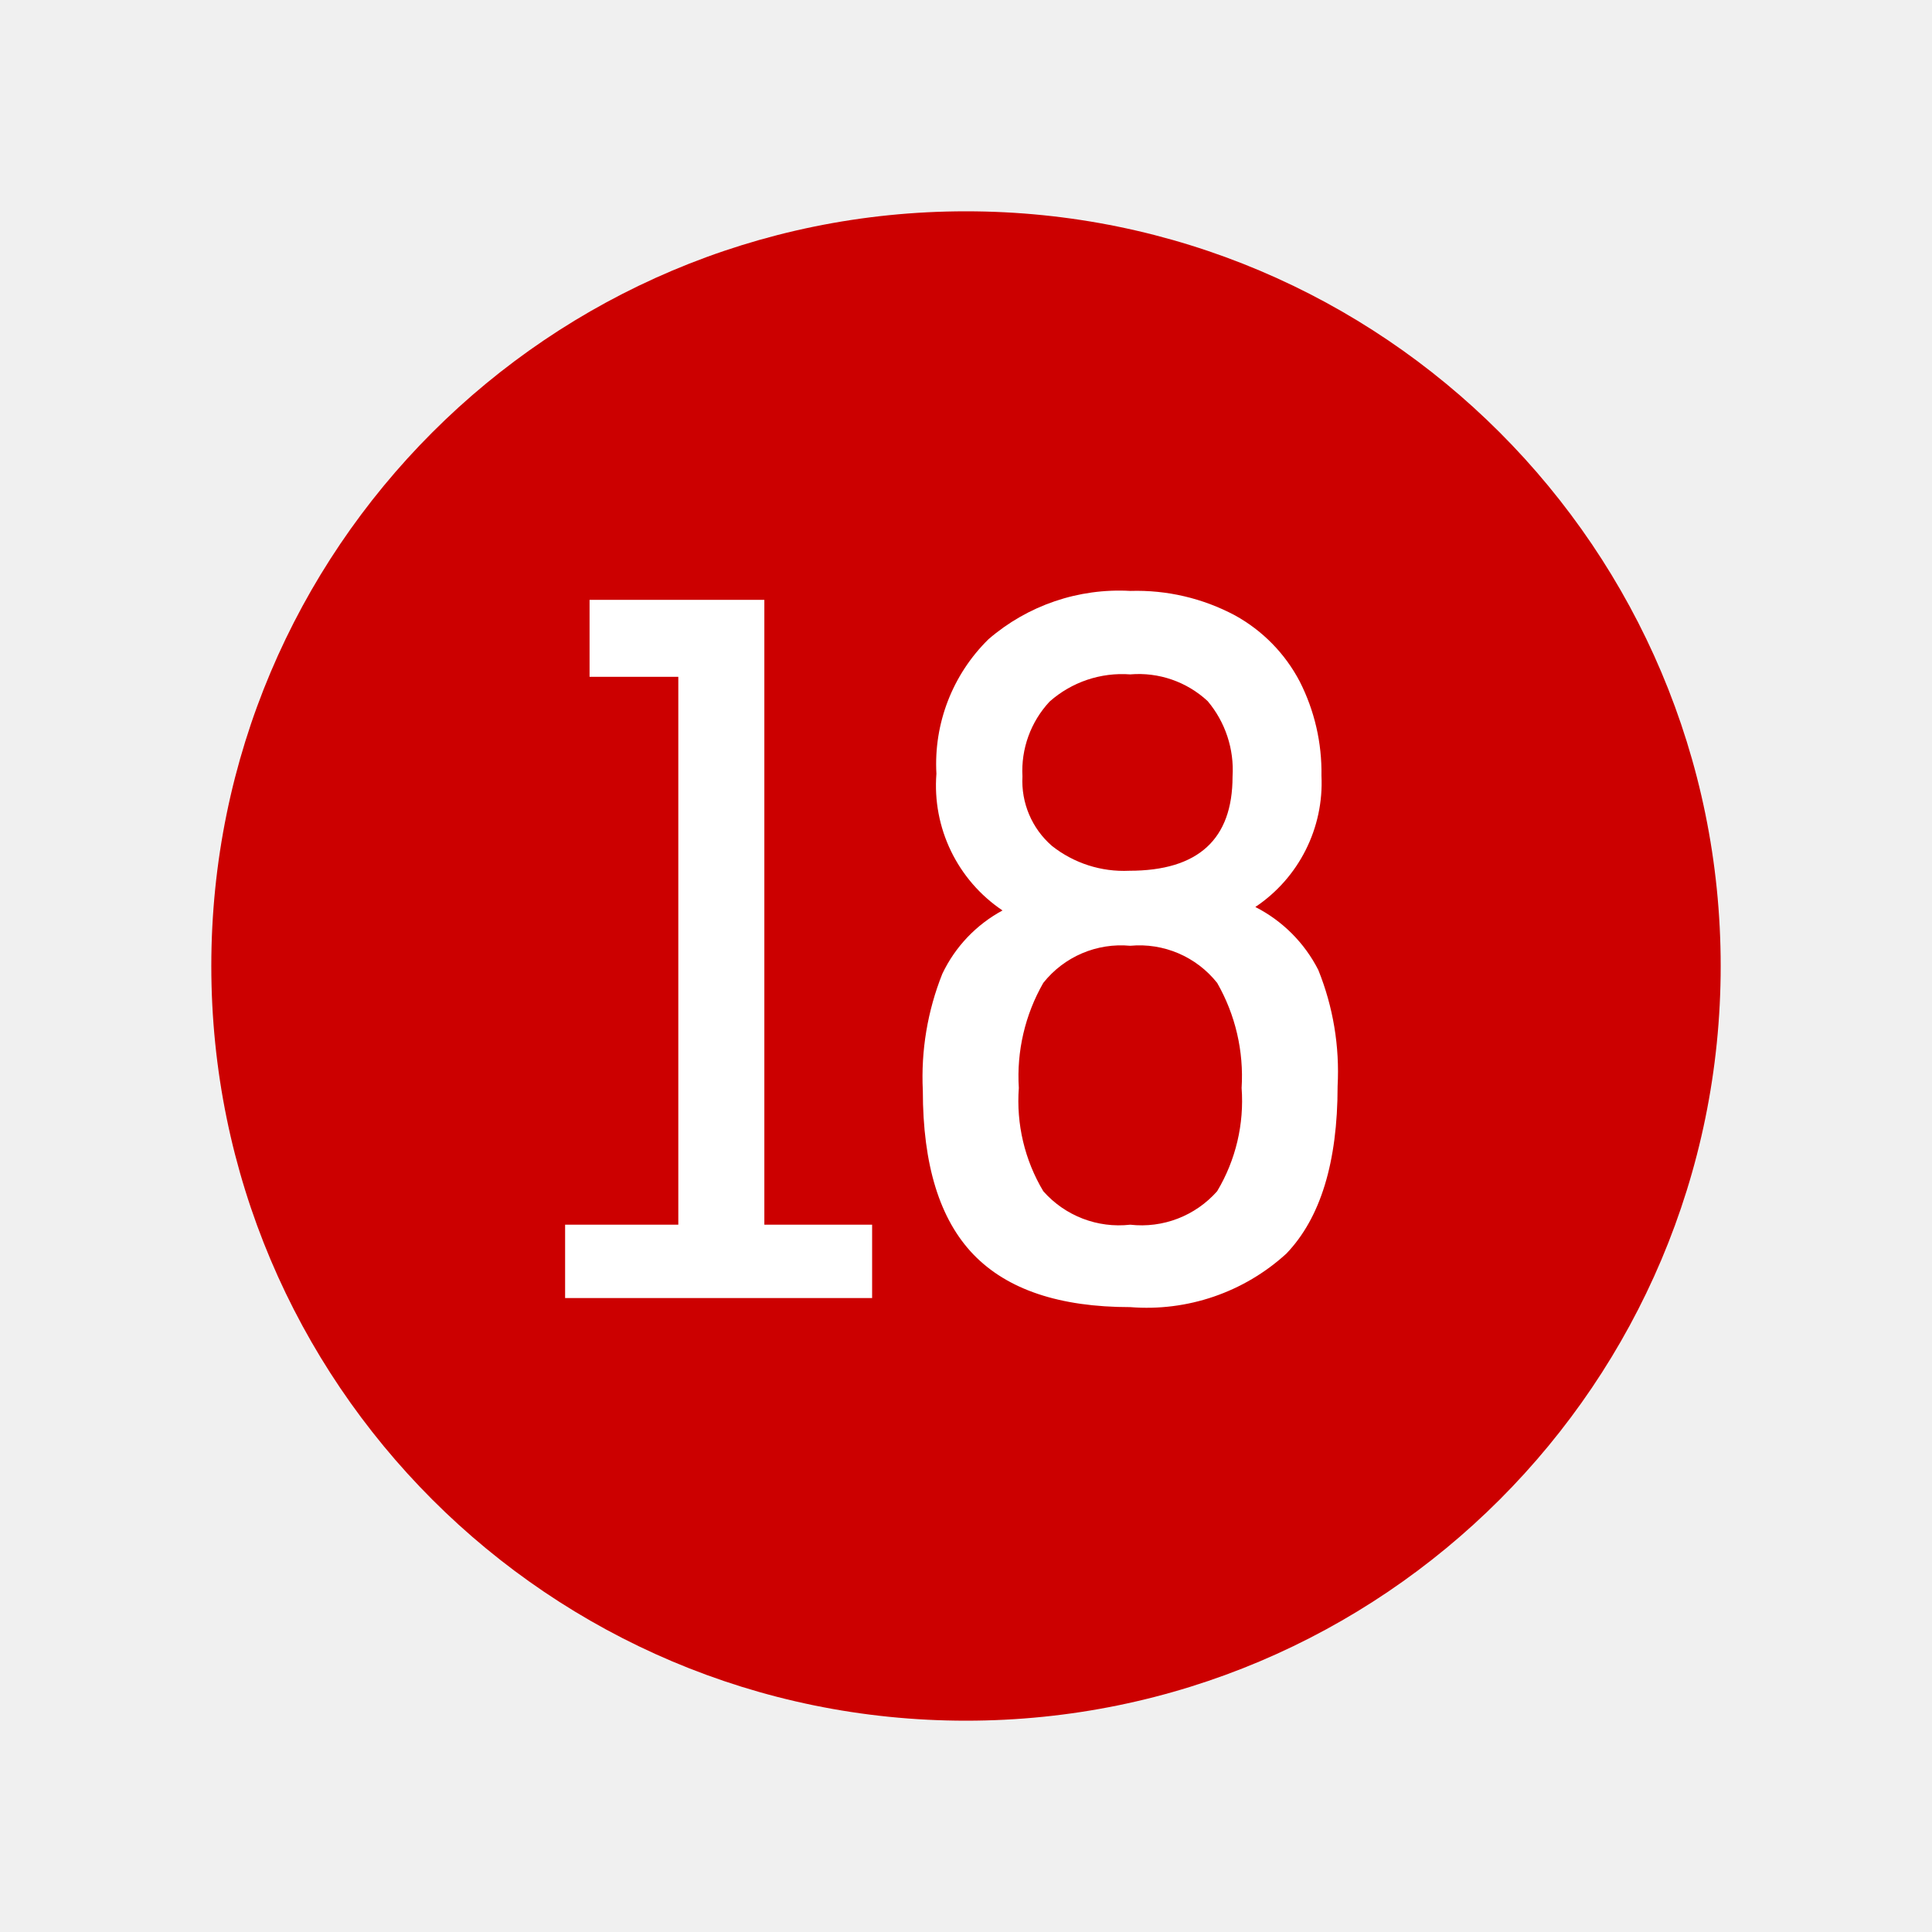
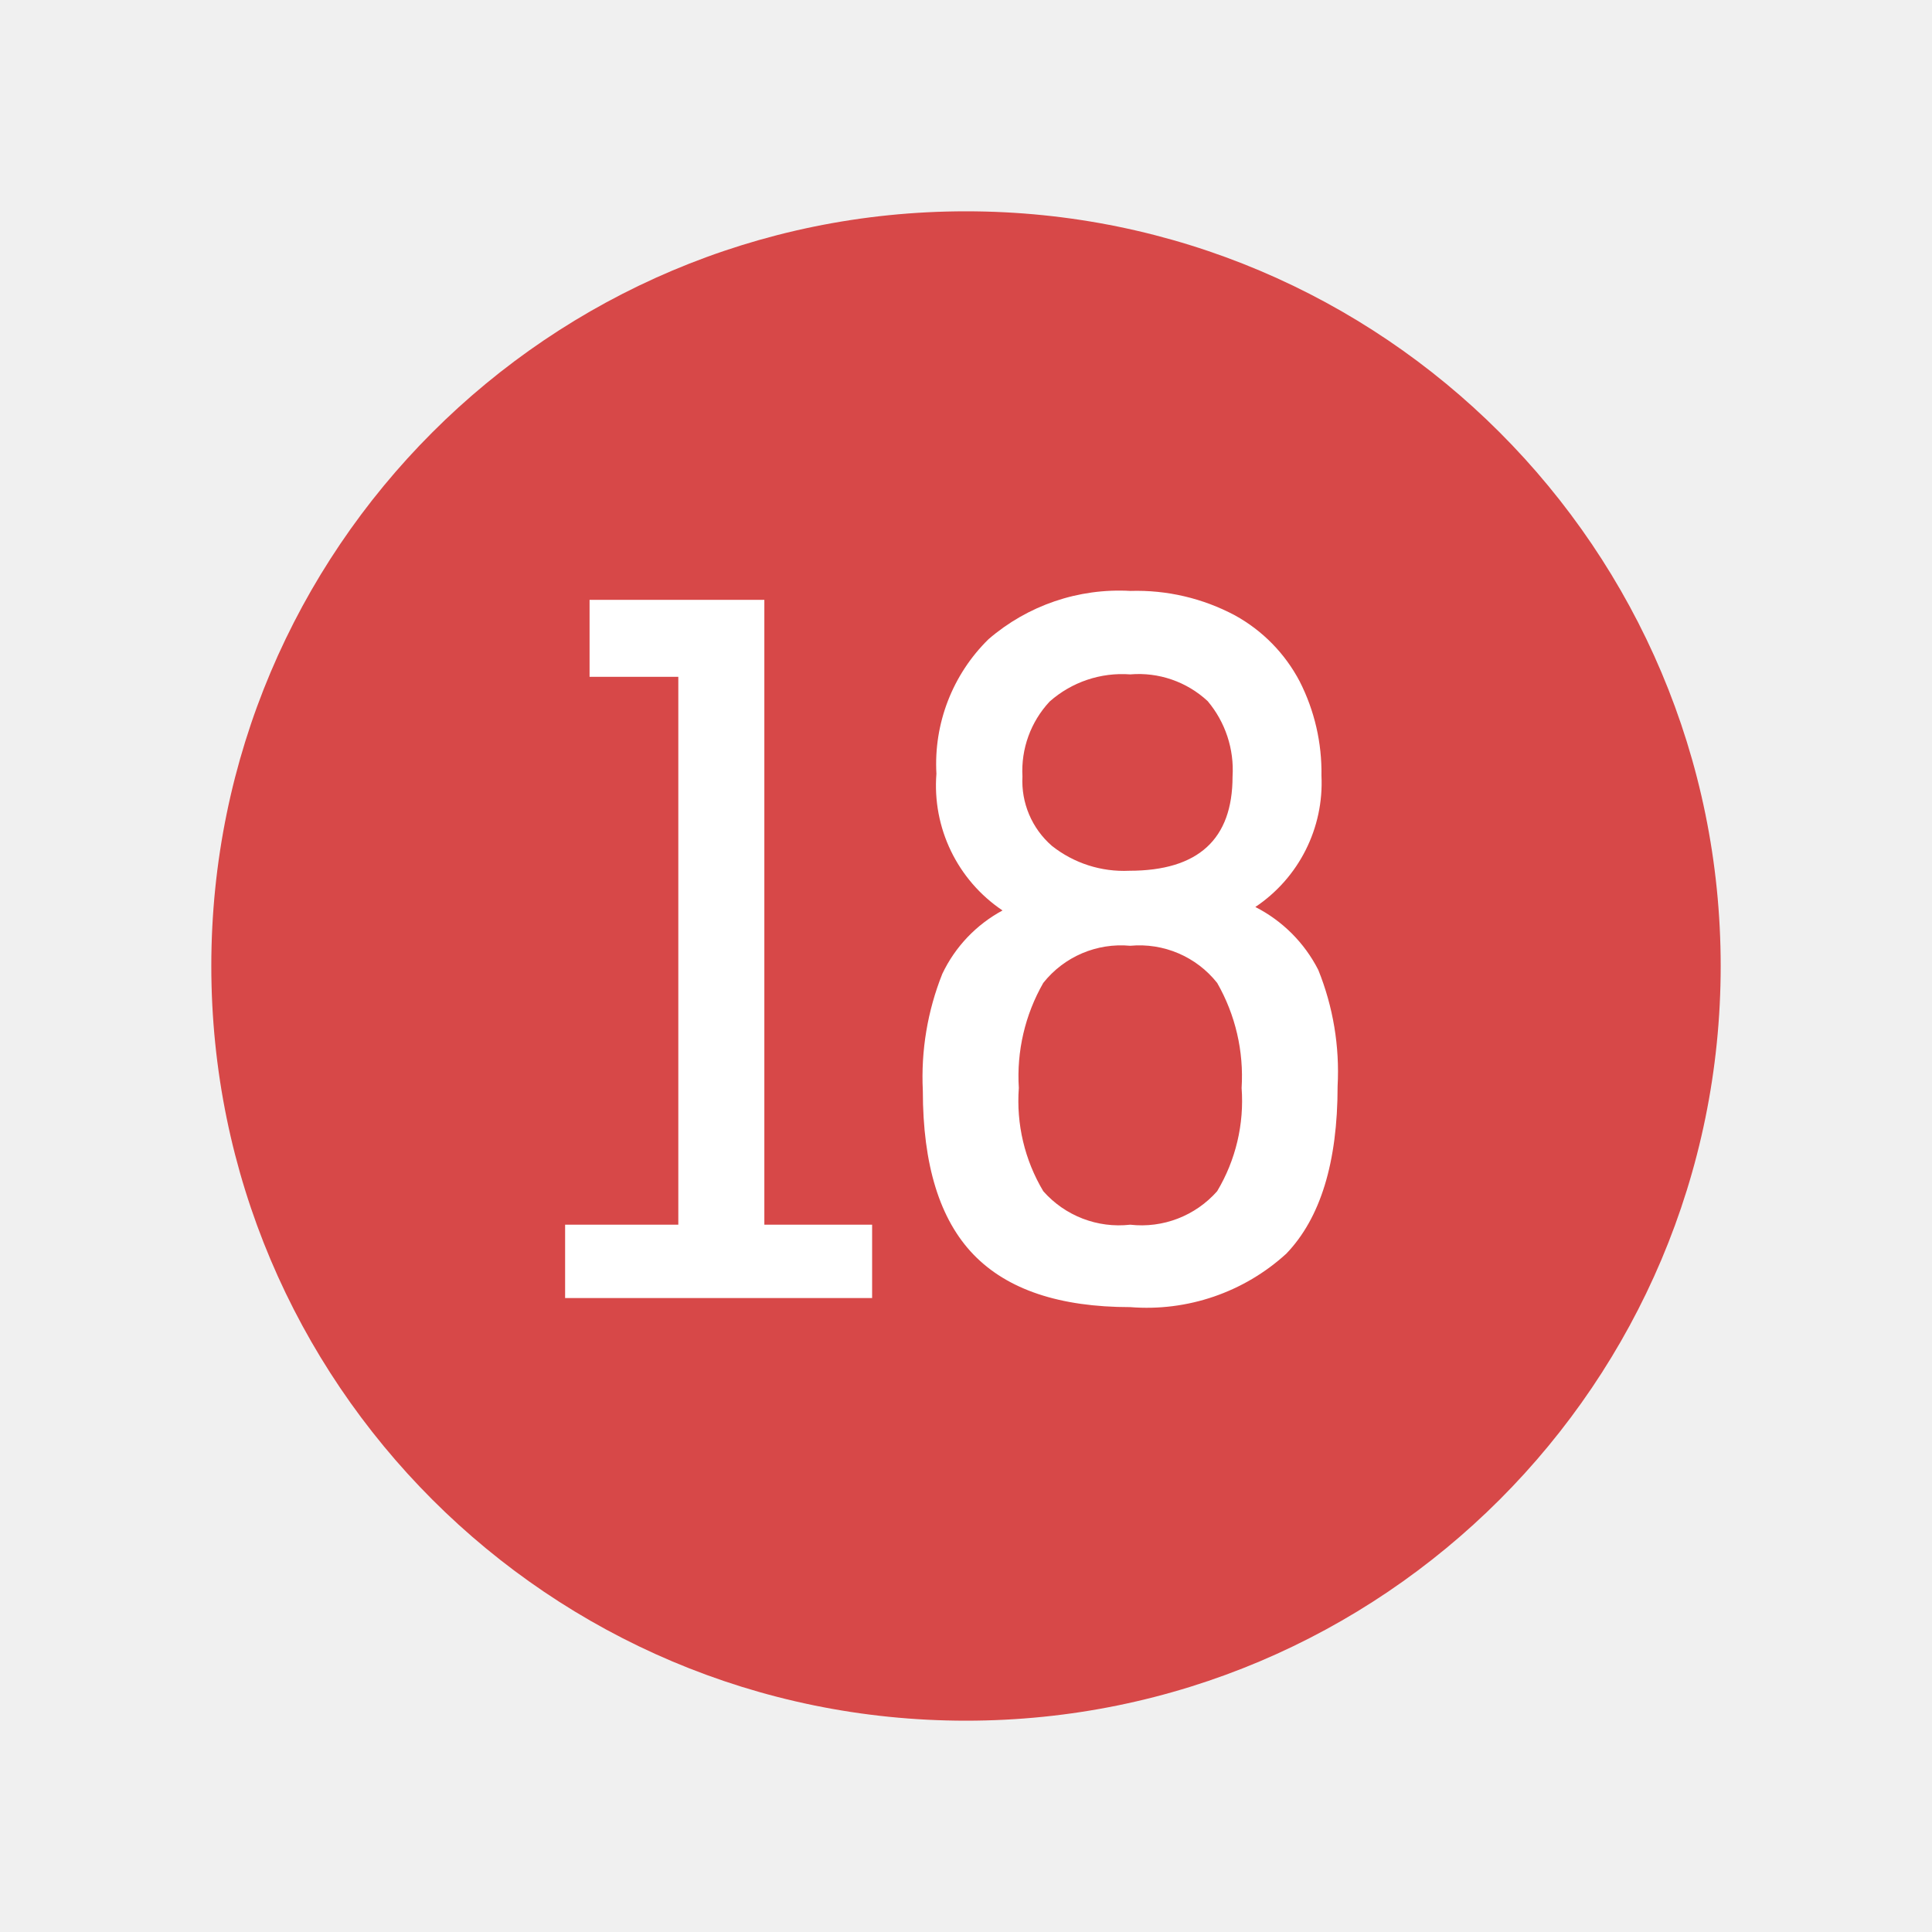
<svg xmlns="http://www.w3.org/2000/svg" width="64" height="64" viewBox="0 0 64 64">
  <defs>
    <clipPath id="clip-level-icon-18">
      <rect width="64" height="64" />
    </clipPath>
  </defs>
  <g id="level-icon-18" clip-path="url(#clip-level-icon-18)">
-     <circle id="타원_19" data-name="타원 19" cx="25" cy="25" r="25" transform="translate(7 7)" fill="#c00" />
+     <circle id="타원_19" data-name="타원 19" cx="25" cy="25" r="25" transform="translate(7 7)" fill="#c00" opacity="0.7" />
    <path id="패스_19" data-name="패스 19" d="M4.47-2.43V-20.58H1.53v-2.55H7.32v20.7h3.57V0H.72V-2.43ZM19.44.3q-3.51,0-5.19-1.74T12.57-6.87a9.23,9.23,0,0,1,.645-3.87,4.653,4.653,0,0,1,1.995-2.1,4.987,4.987,0,0,1-2.19-4.53,5.786,5.786,0,0,1,1.725-4.455,6.62,6.62,0,0,1,4.7-1.6,6.911,6.911,0,0,1,3.465.81,5.318,5.318,0,0,1,2.145,2.19,6.644,6.644,0,0,1,.72,3.12,4.945,4.945,0,0,1-2.19,4.35,4.77,4.77,0,0,1,2.085,2.085A9,9,0,0,1,26.31-7.02q0,3.78-1.7,5.55A6.858,6.858,0,0,1,19.44.3ZM15.87-17.28a2.844,2.844,0,0,0,.975,2.3,3.836,3.836,0,0,0,2.565.825q3.42,0,3.42-3.12a3.536,3.536,0,0,0-.825-2.5,3.352,3.352,0,0,0-2.565-.885,3.622,3.622,0,0,0-2.67.9A3.365,3.365,0,0,0,15.87-17.28ZM19.44-2.43a3.34,3.34,0,0,0,2.88-1.11,5.826,5.826,0,0,0,.81-3.42,6.217,6.217,0,0,0-.81-3.48,3.284,3.284,0,0,0-2.88-1.23,3.284,3.284,0,0,0-2.88,1.23,6.217,6.217,0,0,0-.81,3.48,5.826,5.826,0,0,0,.81,3.42A3.34,3.34,0,0,0,19.44-2.43Z" transform="translate(18 43)" fill="#fff" />
  </g>
</svg>
